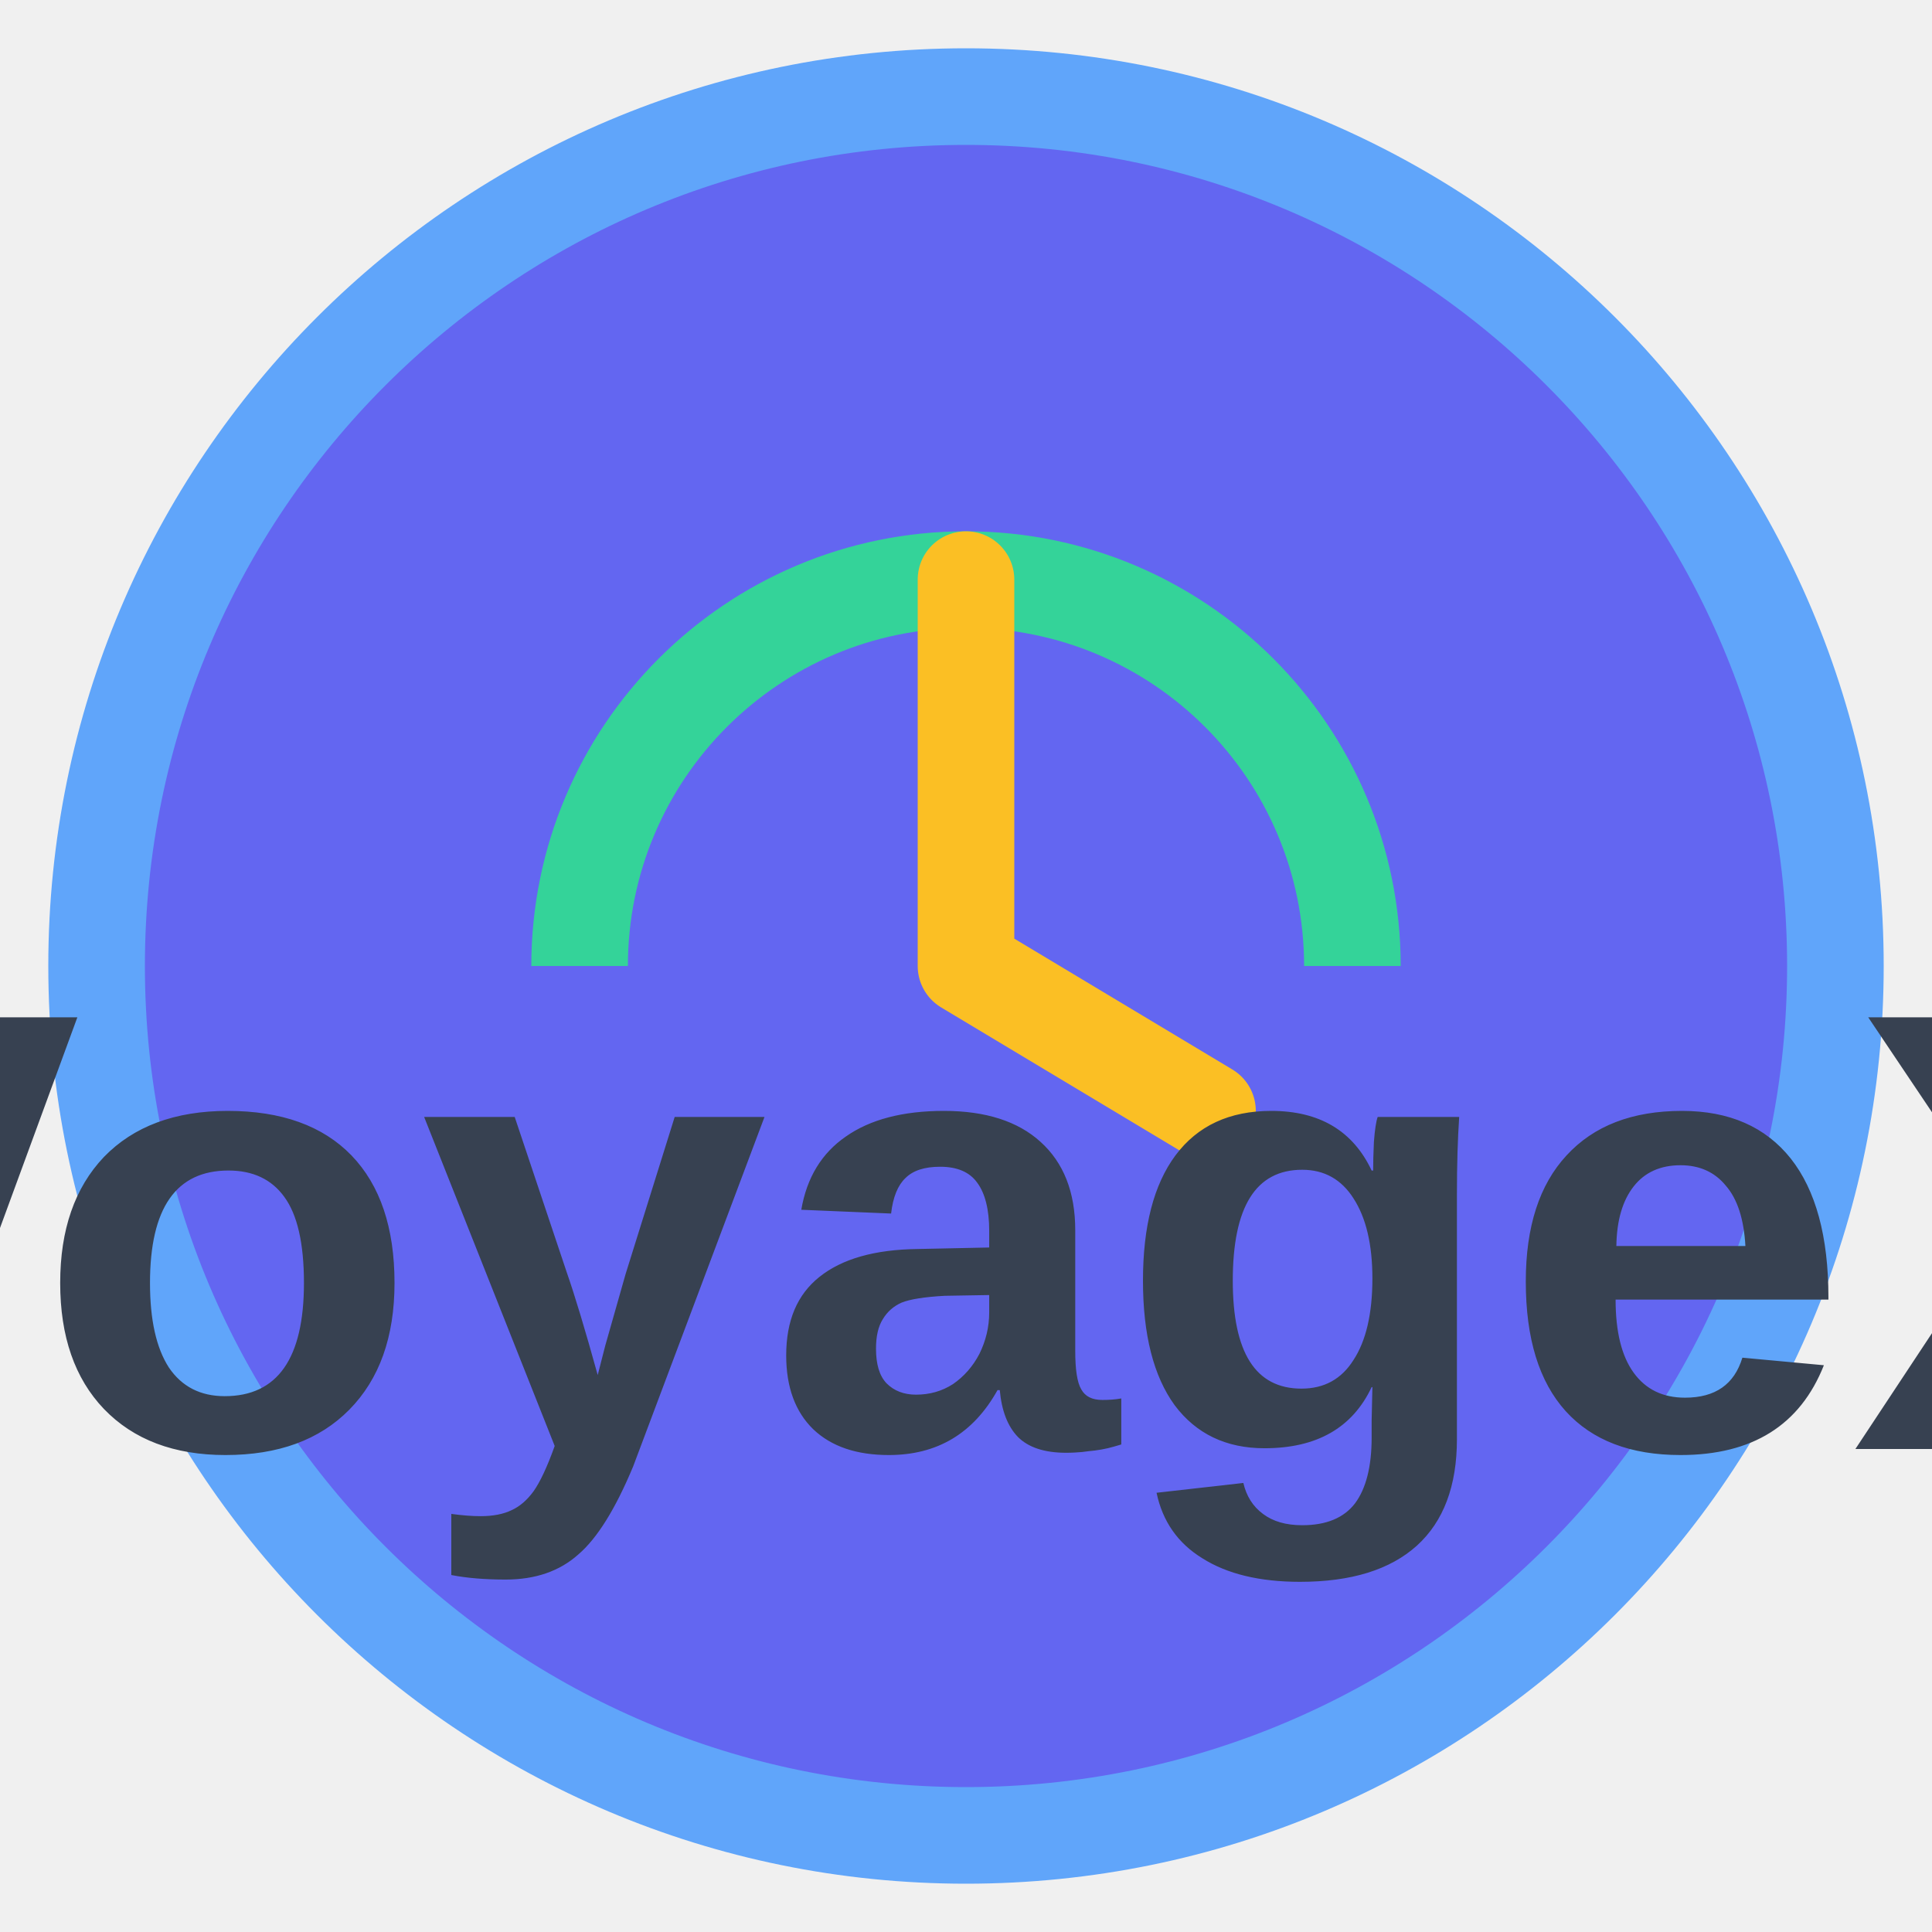
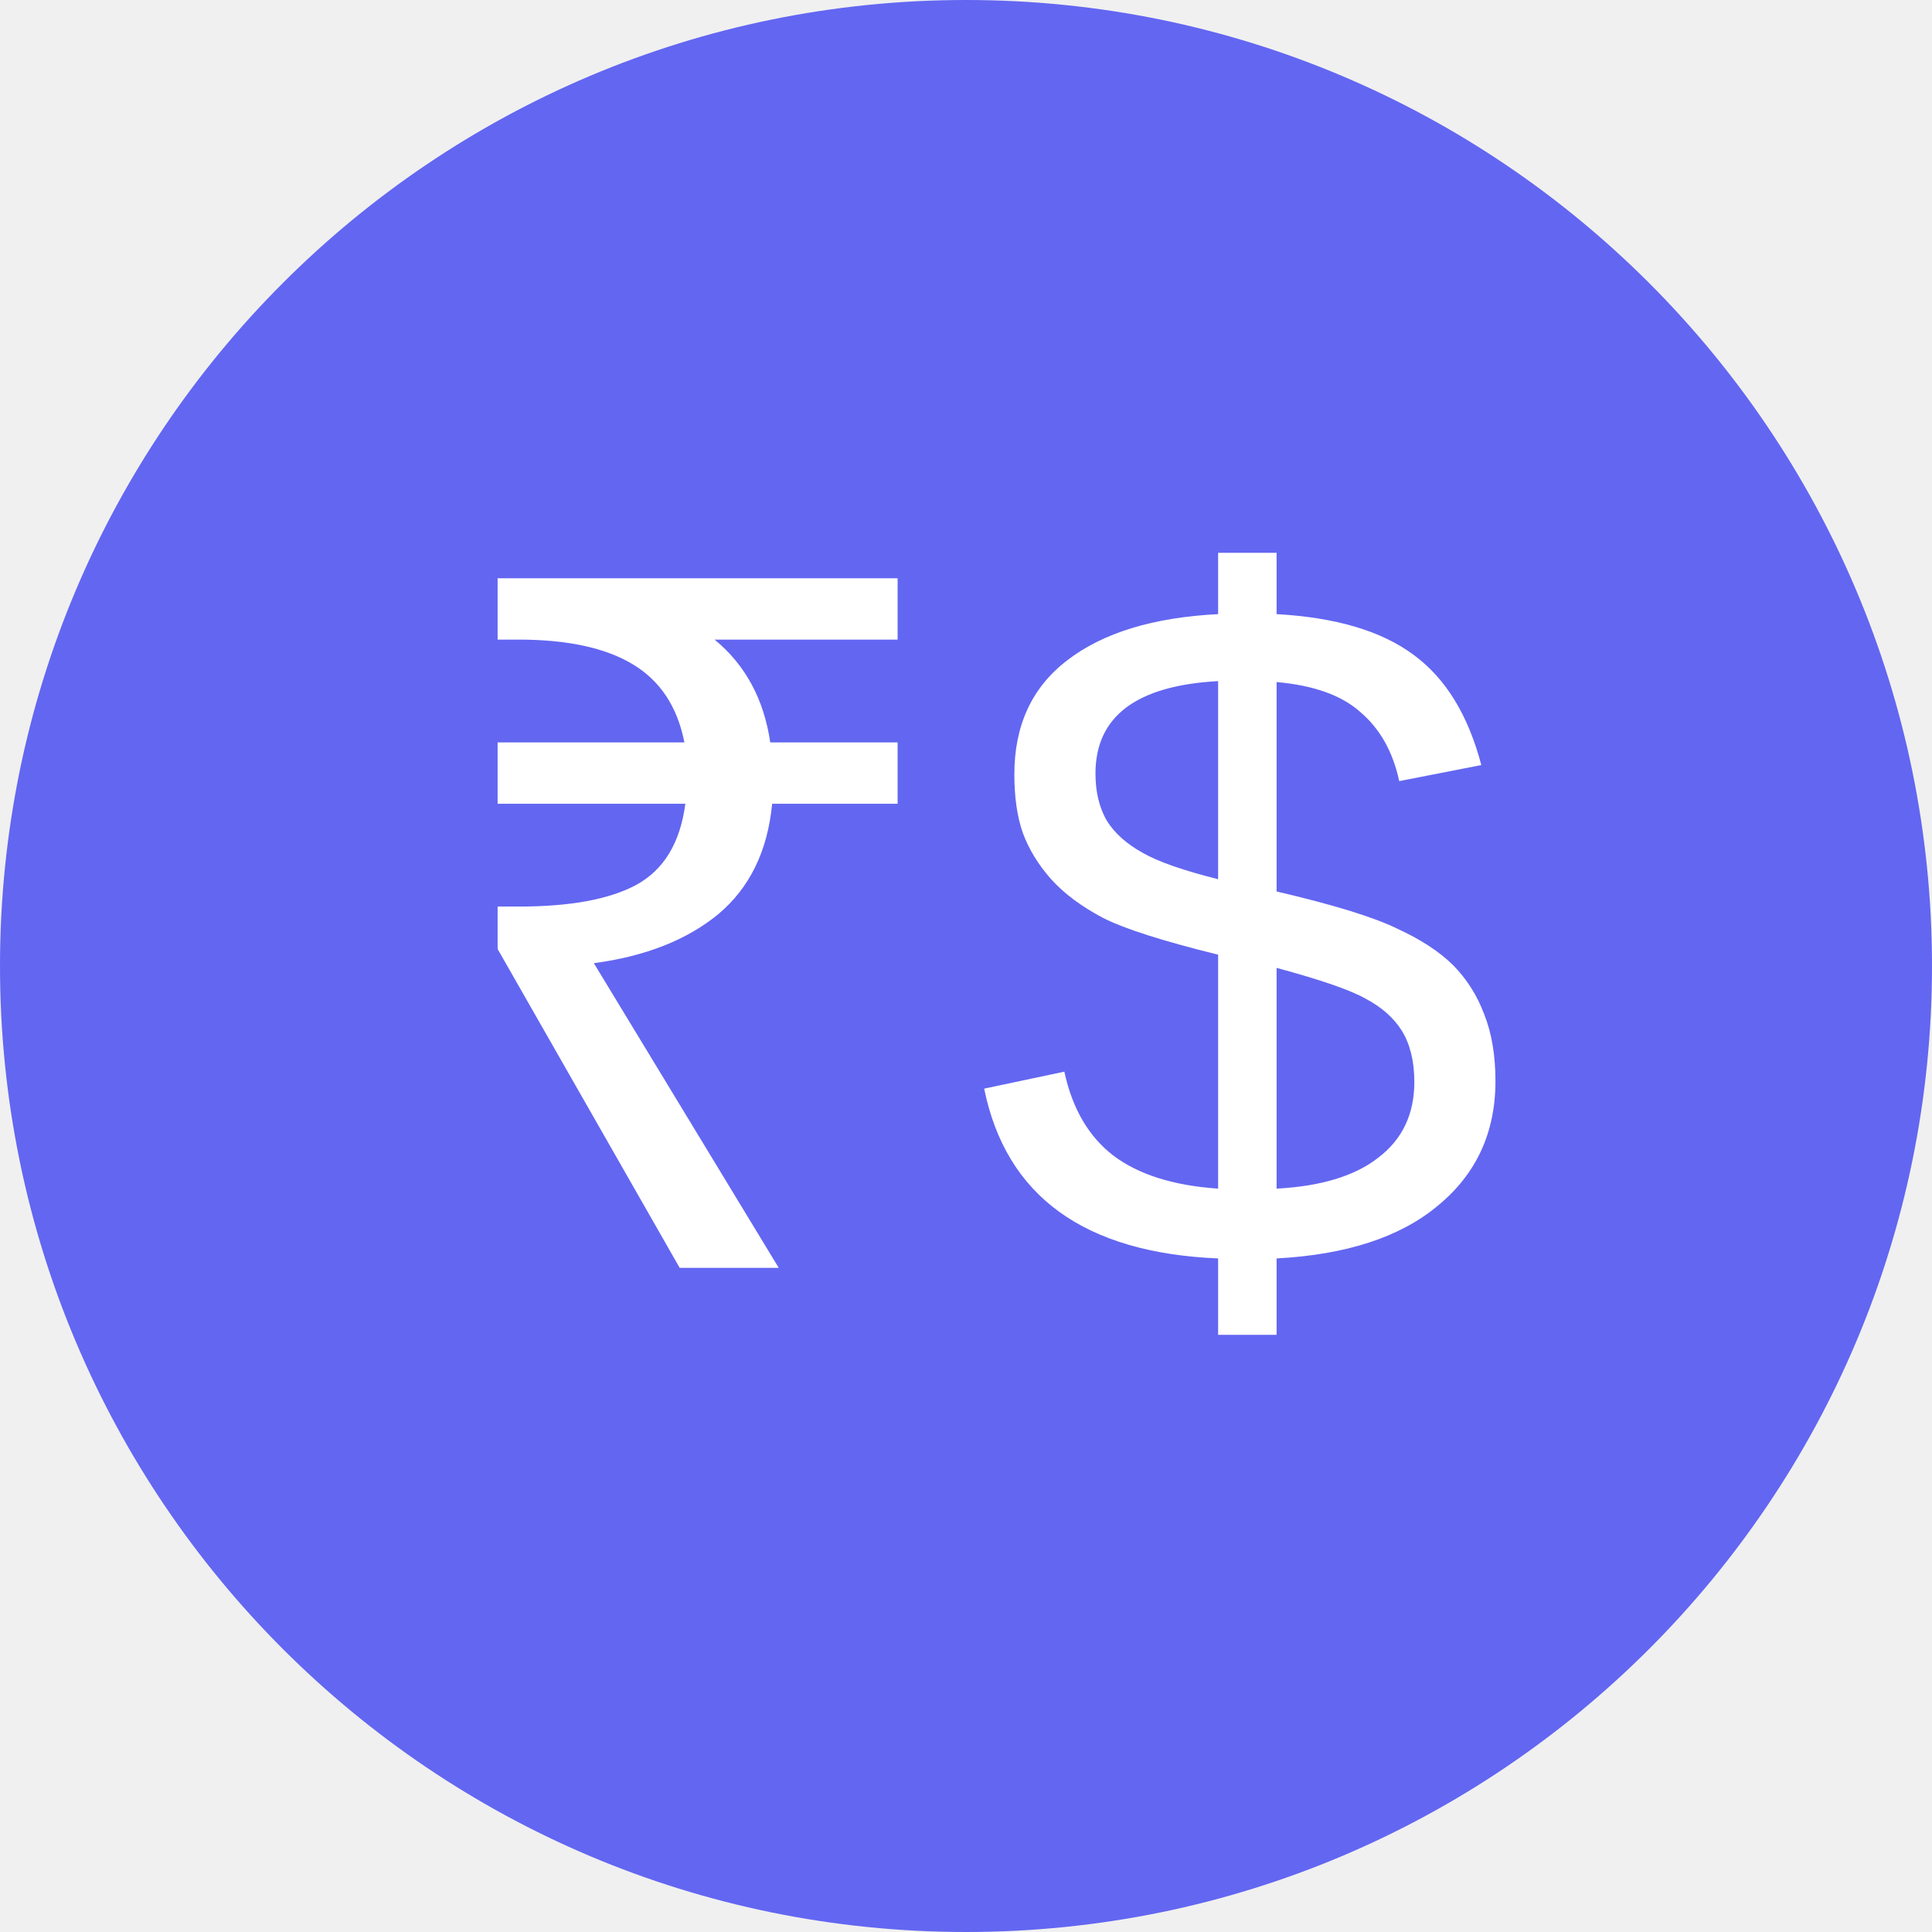
- <svg xmlns="http://www.w3.org/2000/svg" width="40" height="40" viewBox="0 0 40 40" fill="none">
-   <circle cx="20" cy="20" r="18" fill="#6366F1" stroke="#60A5FA" stroke-width="2" />
-   <path d="M12 20a8 8 0 0 1 16 0" stroke="#34D399" stroke-width="2" fill="none" />
-   <path d="M20 12v8l5 3" stroke="#FBBF24" stroke-width="2" fill="none" stroke-linecap="round" stroke-linejoin="round" />
-   <text x="20" y="30" text-anchor="middle" font-size="13" fill="#374151" font-family="Arial" font-weight="bold">VoyageX</text>
+ <svg xmlns="http://www.w3.org/2000/svg" width="32" height="32" viewBox="0 0 32 32" fill="none">
+   <circle cx="16" cy="16" r="16" fill="#6366F1" />
+   <text x="16" y="21" text-anchor="middle" font-size="16" fill="white" font-family="Arial">₹$</text>
</svg>
